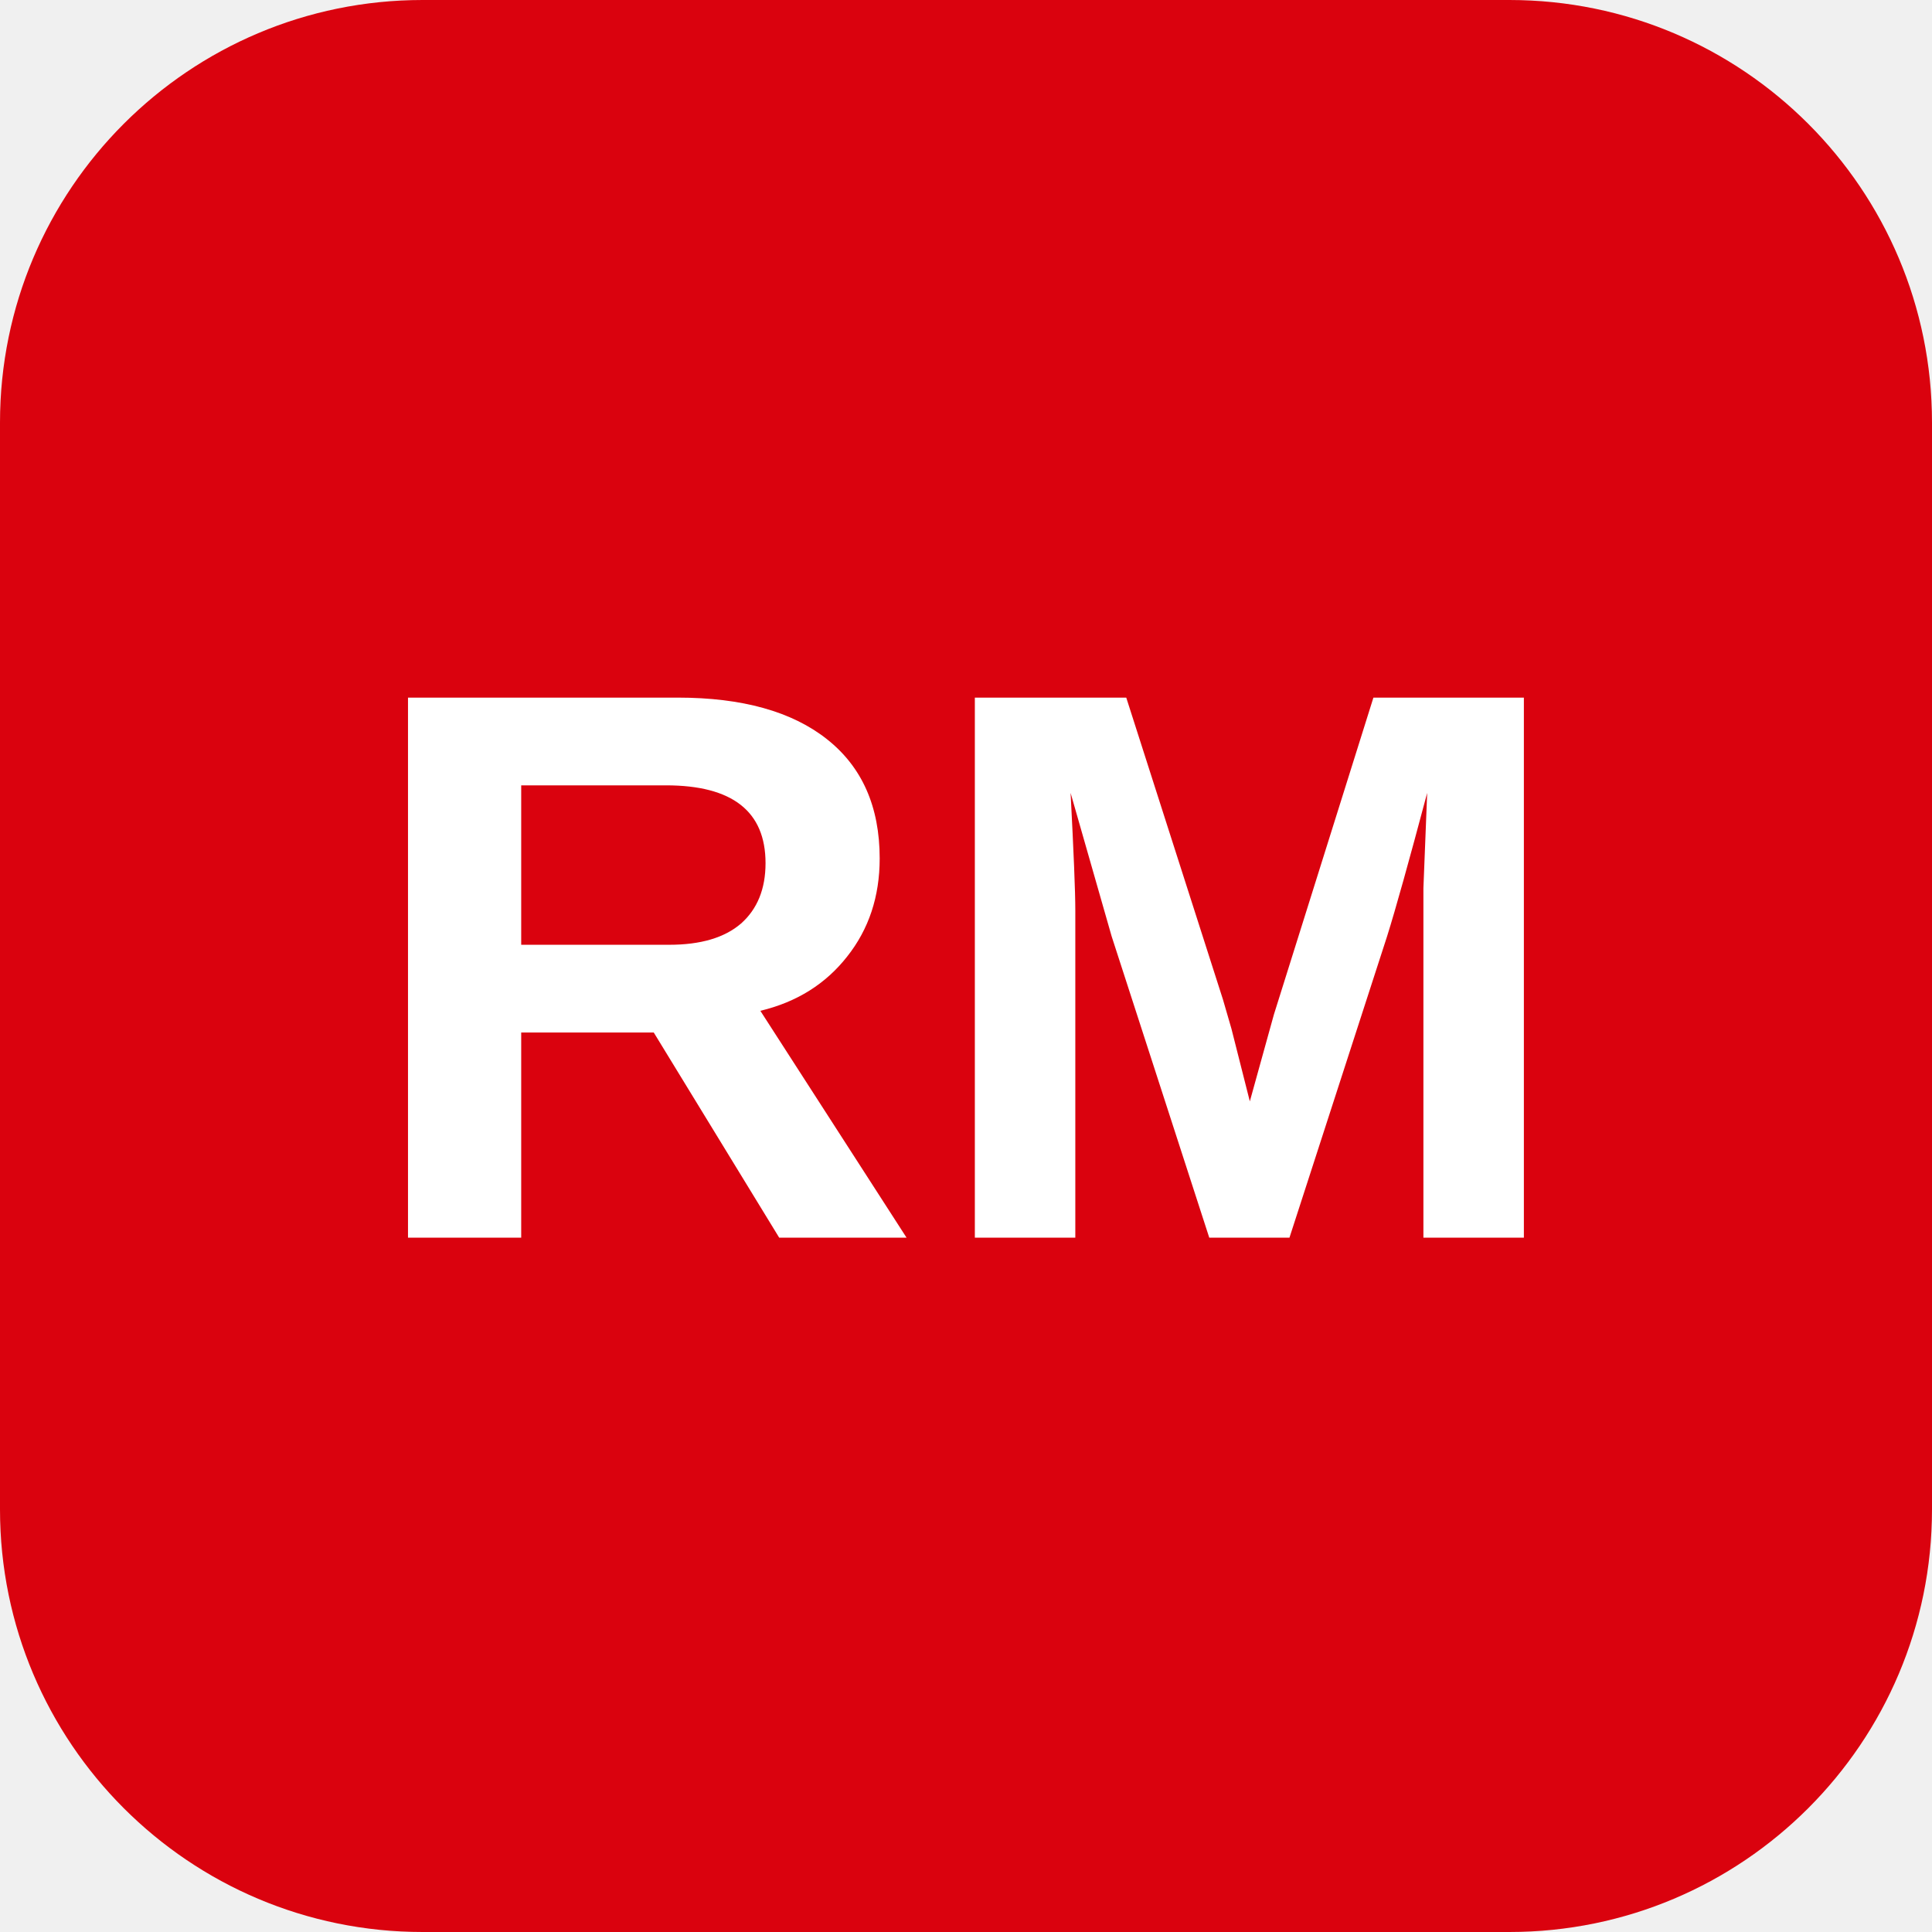
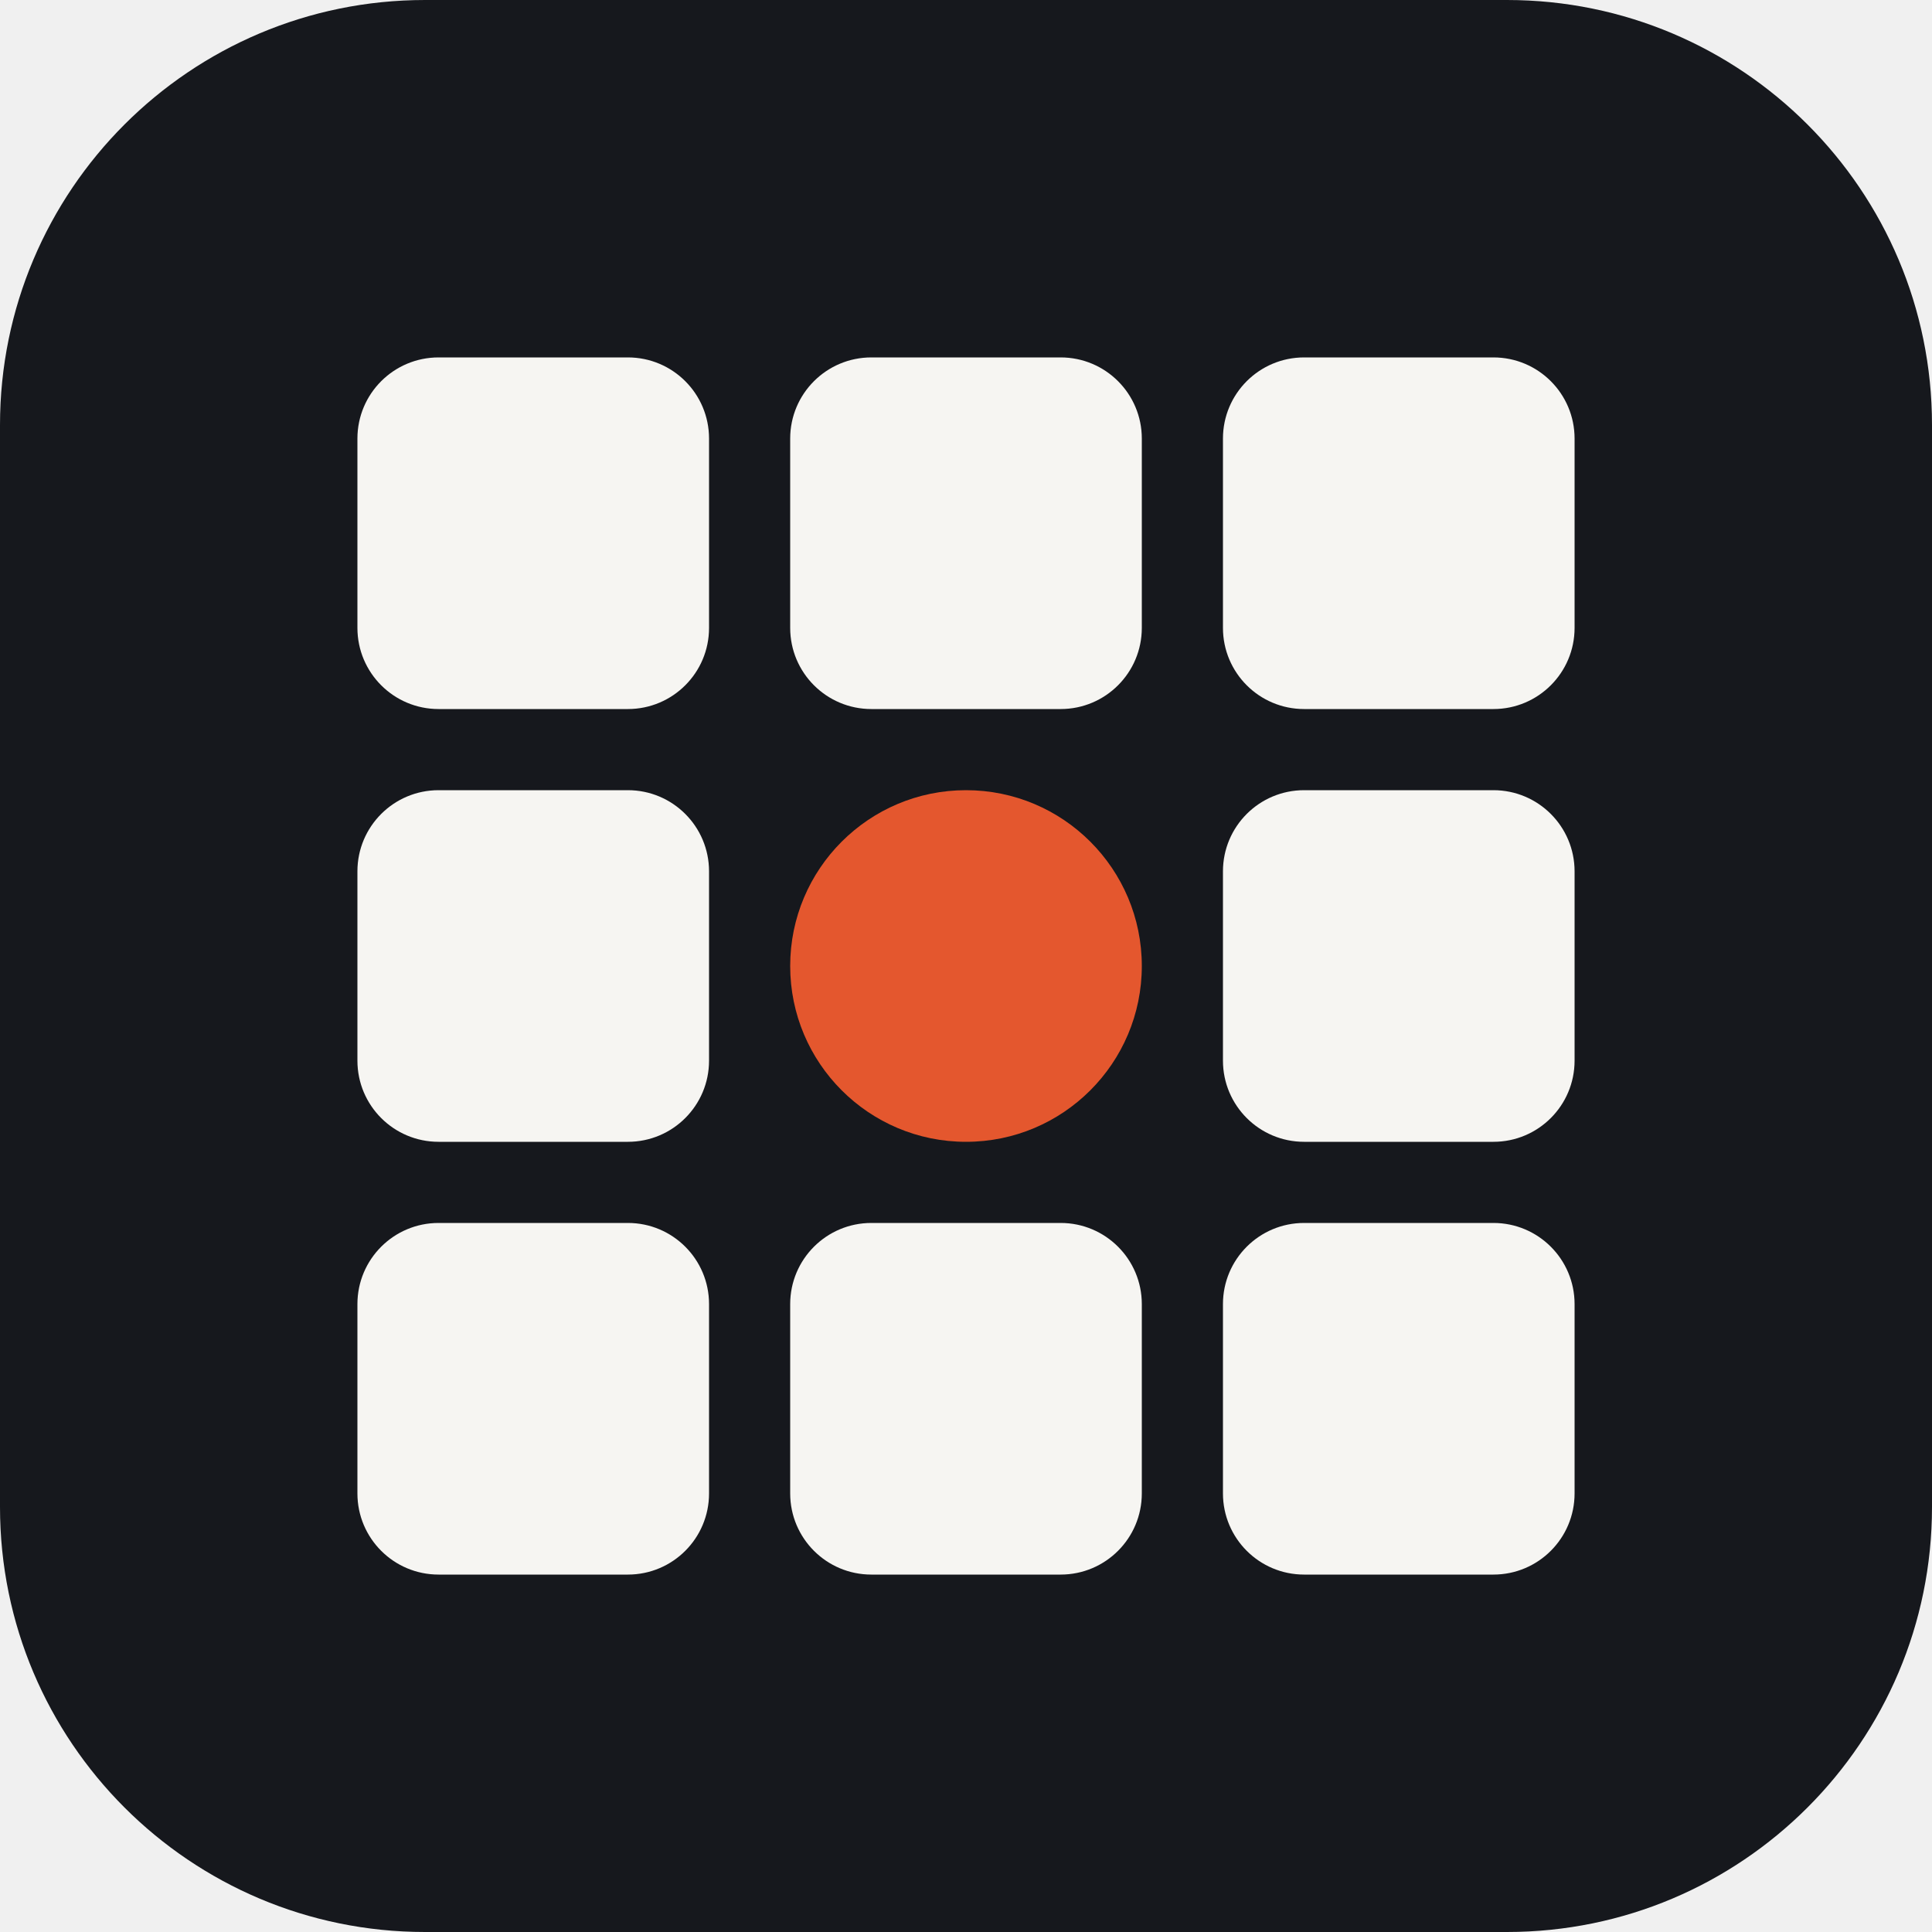
- <svg xmlns="http://www.w3.org/2000/svg" viewBox="0 0 64 64">
-   <rect width="64" height="64" rx="14" fill="#da020e" />
-   <text x="32" y="41" text-anchor="middle" font-family="system-ui,-apple-system,Segoe UI,Arial,sans-serif" font-size="26" font-weight="700" fill="#fff">RM</text>
+ <svg xmlns="http://www.w3.org/2000/svg" viewBox="0 0 200 200" width="200" height="200">
+   <rect width="200" height="200" rx="44" fill="#16181D" />
+   <g transform="translate(30,30) scale(0.7)">
+     <rect x="10" y="10" width="52" height="52" rx="12" fill="#F6F5F2" />
+     <rect x="74" y="10" width="52" height="52" rx="12" fill="#F6F5F2" />
+     <rect x="138" y="10" width="52" height="52" rx="12" fill="#F6F5F2" />
+     <rect x="10" y="74" width="52" height="52" rx="12" fill="#F6F5F2" />
+     <rect x="138" y="74" width="52" height="52" rx="12" fill="#F6F5F2" />
+     <rect x="10" y="138" width="52" height="52" rx="12" fill="#F6F5F2" />
+     <rect x="74" y="138" width="52" height="52" rx="12" fill="#F6F5F2" />
+     <rect x="138" y="138" width="52" height="52" rx="12" fill="#F6F5F2" />
+     <rect x="74" y="74" width="52" height="52" rx="26" fill="#E4572E" />
+   </g>
</svg>
